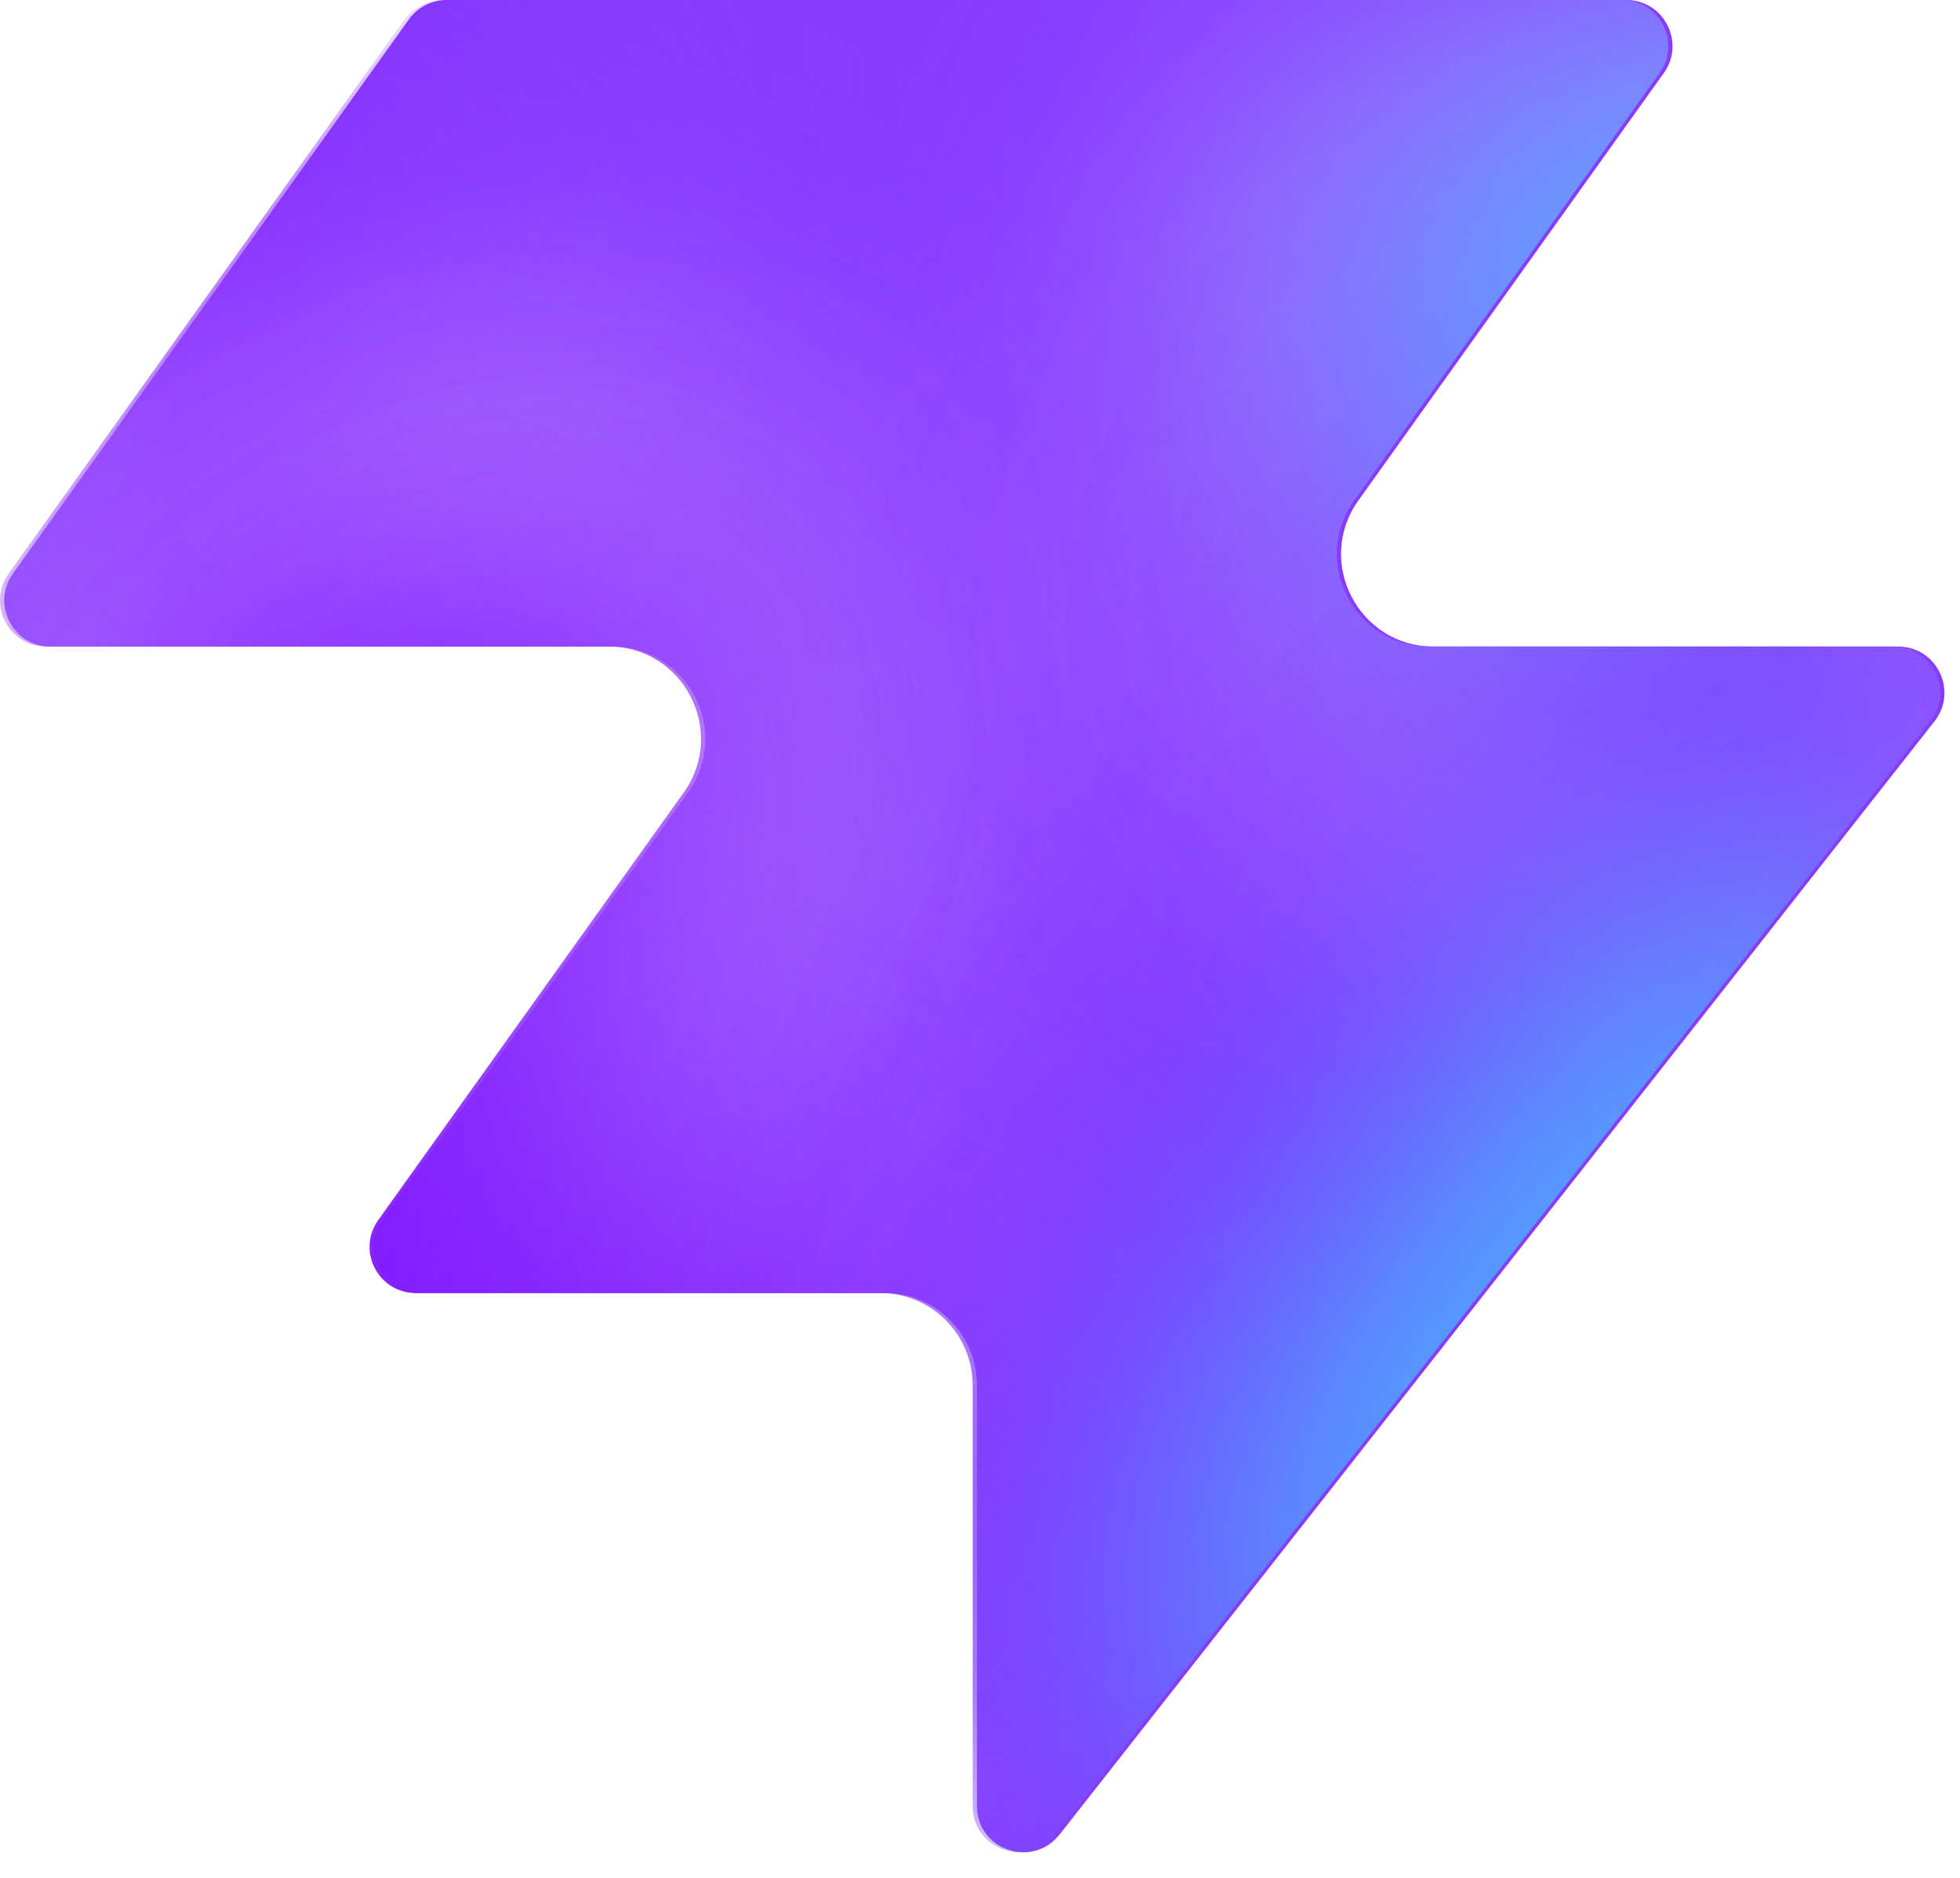
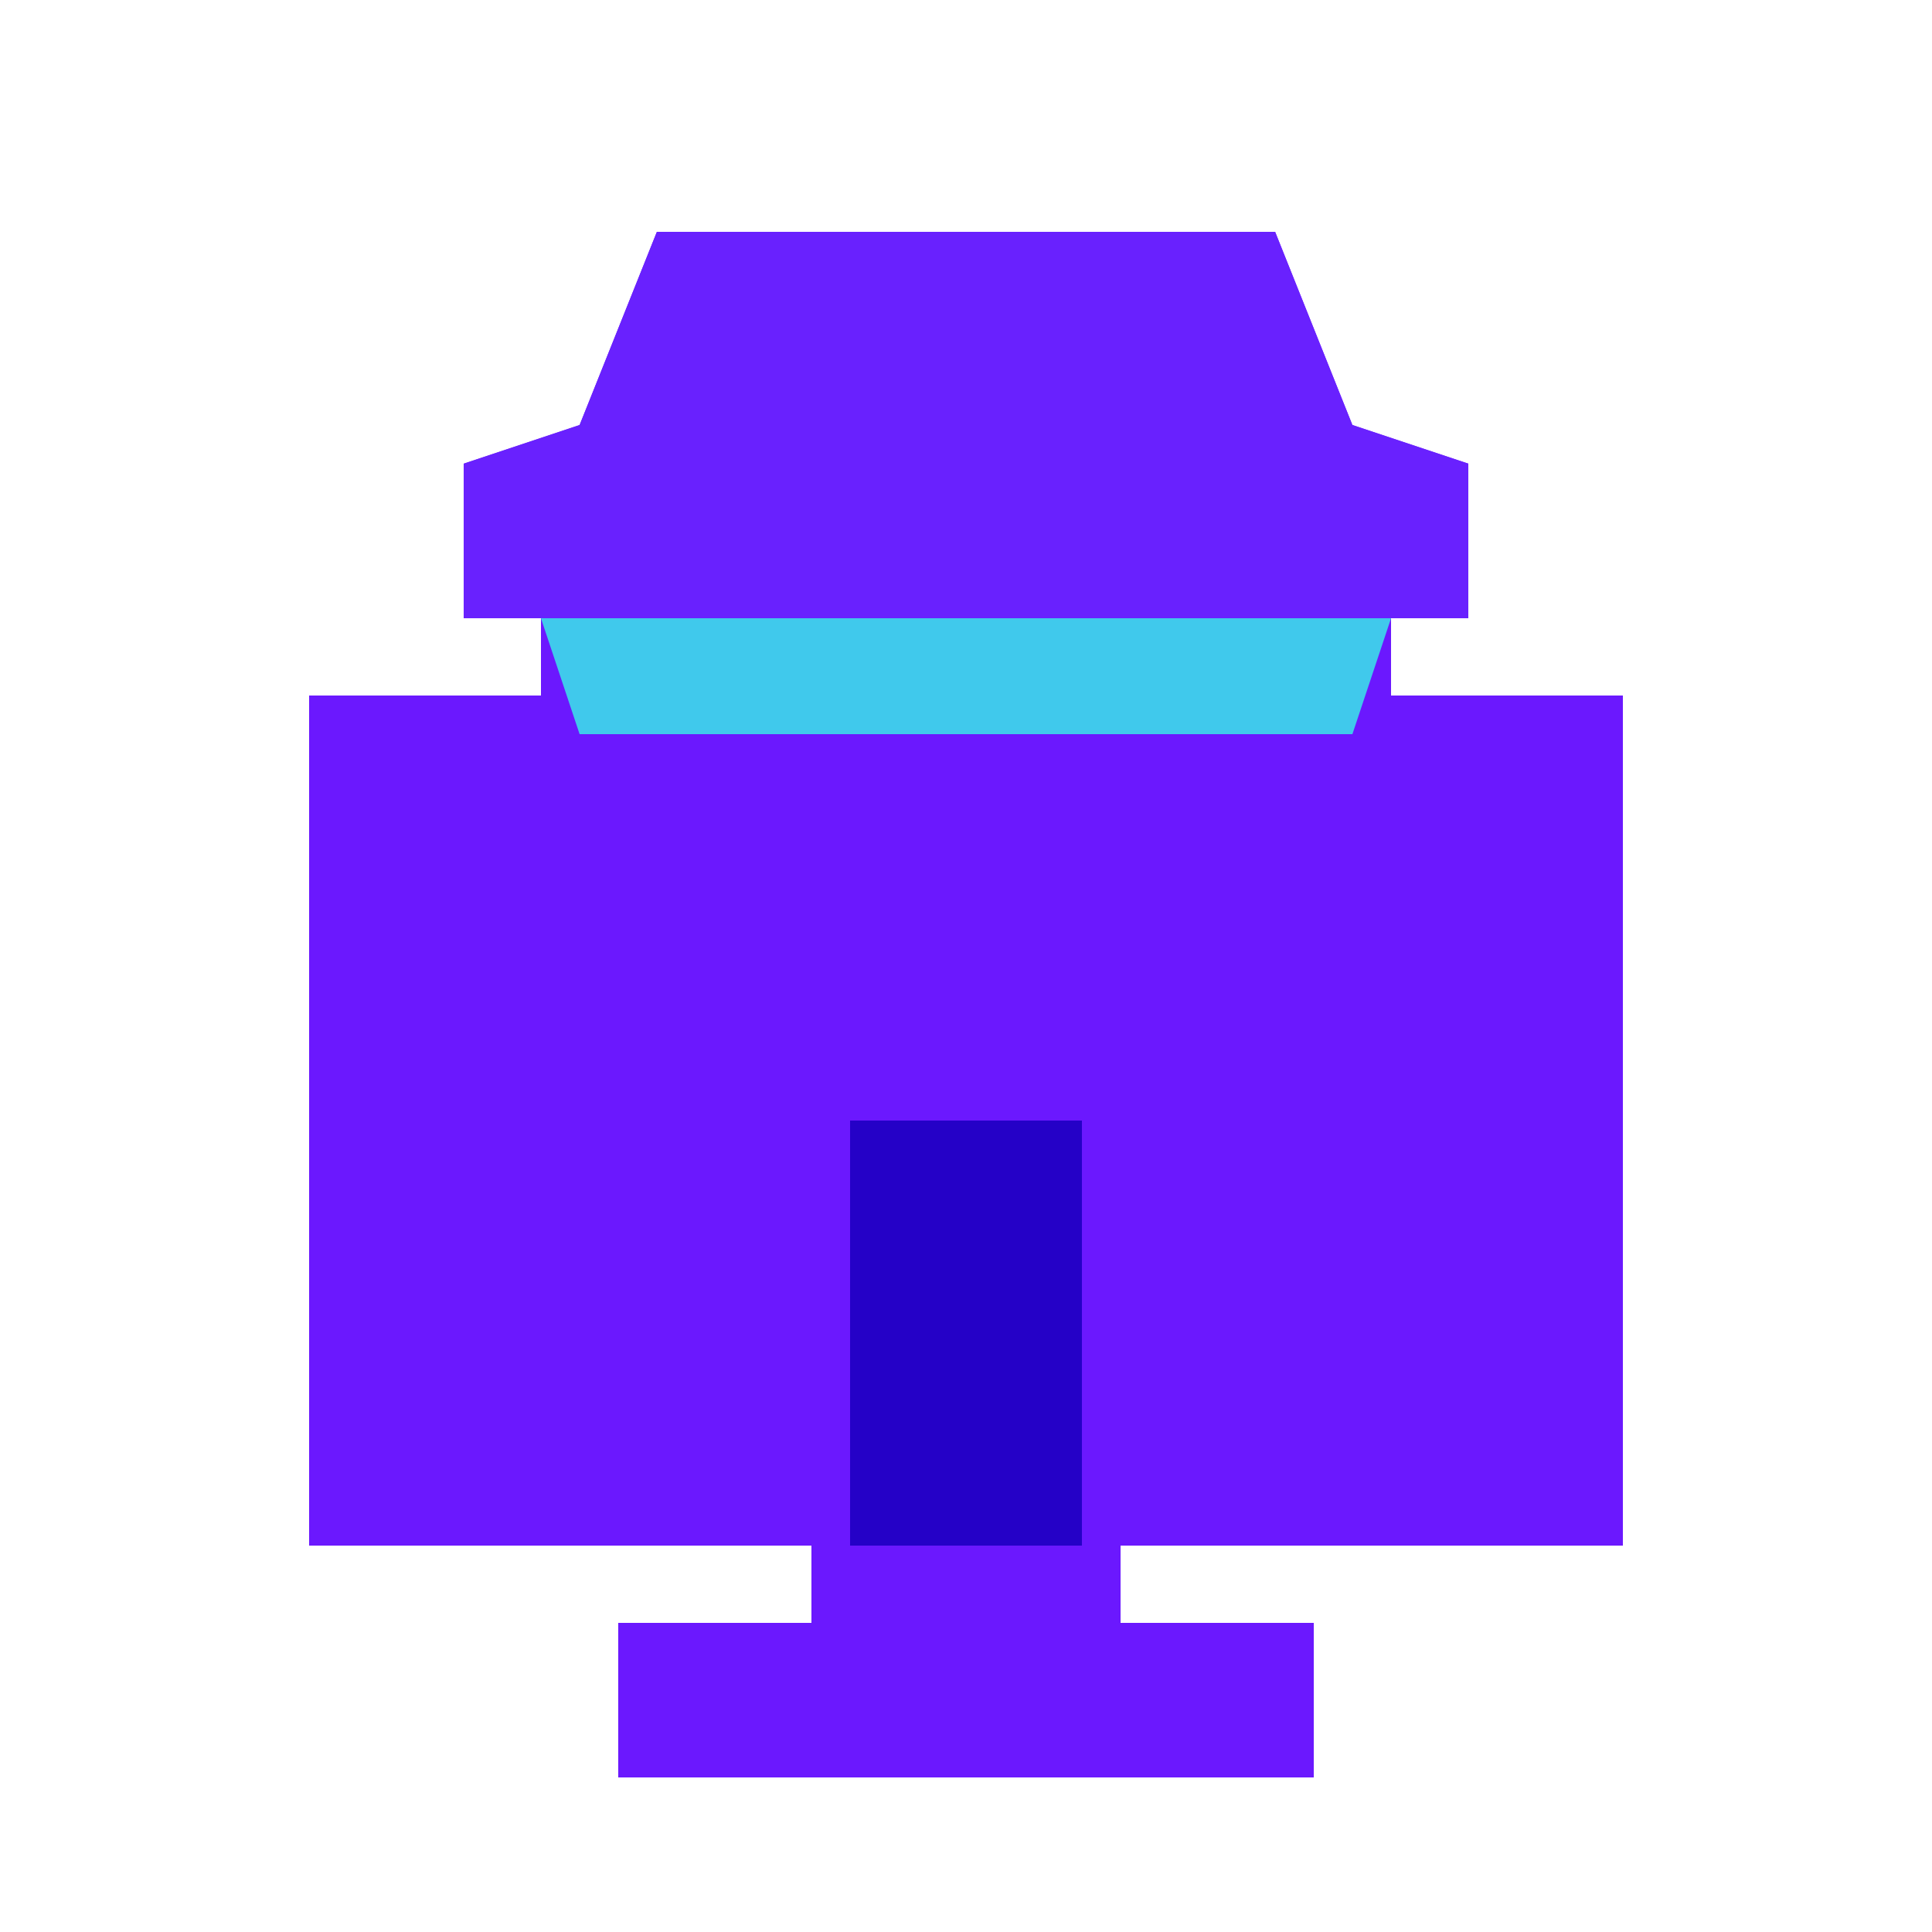
- <svg xmlns="http://www.w3.org/2000/svg" width="48" height="46" fill="none" viewBox="0 0 48 46">
-   <path fill="#863bff" d="M25.946 44.938c-.664.845-2.021.375-2.021-.698V33.937a2.26 2.26 0 0 0-2.262-2.262H10.287c-.92 0-1.456-1.04-.92-1.788l7.48-10.471c1.07-1.497 0-3.578-1.842-3.578H1.237c-.92 0-1.456-1.04-.92-1.788L10.013.474c.214-.297.556-.474.92-.474h28.894c.92 0 1.456 1.04.92 1.788l-7.48 10.471c-1.07 1.498 0 3.579 1.842 3.579h11.377c.943 0 1.473 1.088.89 1.83L25.947 44.94z" style="fill:#863bff;fill:color(display-p3 .525 .23 1);fill-opacity:1" />
-   <mask id="a" width="48" height="46" x="0" y="0" maskUnits="userSpaceOnUse" style="mask-type:alpha">
-     <path fill="#000" d="M25.842 44.938c-.664.844-2.021.375-2.021-.698V33.937a2.26 2.26 0 0 0-2.262-2.262H10.183c-.92 0-1.456-1.04-.92-1.788l7.48-10.471c1.07-1.498 0-3.579-1.842-3.579H1.133c-.92 0-1.456-1.04-.92-1.787L9.91.473c.214-.297.556-.474.92-.474h28.894c.92 0 1.456 1.04.92 1.788l-7.48 10.471c-1.07 1.498 0 3.578 1.842 3.578h11.377c.943 0 1.473 1.088.89 1.832L25.843 44.94z" style="fill:#000;fill-opacity:1" />
-   </mask>
-   <g mask="url(#a)">
-     <g filter="url(#b)">
-       <ellipse cx="5.508" cy="14.704" fill="#ede6ff" rx="5.508" ry="14.704" style="fill:#ede6ff;fill:color(display-p3 .927 .903 1);fill-opacity:1" transform="matrix(.00324 1 1 -.00324 -4.47 31.516)" />
-     </g>
-     <g filter="url(#c)">
-       <ellipse cx="10.399" cy="29.851" fill="#ede6ff" rx="10.399" ry="29.851" style="fill:#ede6ff;fill:color(display-p3 .927 .903 1);fill-opacity:1" transform="matrix(.00324 1 1 -.00324 -39.328 7.883)" />
-     </g>
-     <g filter="url(#d)">
-       <ellipse cx="5.508" cy="30.487" fill="#7e14ff" rx="5.508" ry="30.487" style="fill:#7e14ff;fill:color(display-p3 .492 .077 1);fill-opacity:1" transform="rotate(89.814 -25.913 -14.639)scale(1 -1)" />
-     </g>
-     <g filter="url(#e)">
-       <ellipse cx="5.508" cy="30.599" fill="#7e14ff" rx="5.508" ry="30.599" style="fill:#7e14ff;fill:color(display-p3 .492 .077 1);fill-opacity:1" transform="rotate(89.814 -32.644 -3.334)scale(1 -1)" />
-     </g>
-     <g filter="url(#f)">
-       <ellipse cx="5.508" cy="30.599" fill="#7e14ff" rx="5.508" ry="30.599" style="fill:#7e14ff;fill:color(display-p3 .492 .077 1);fill-opacity:1" transform="matrix(.00324 1 1 -.00324 -34.34 30.47)" />
-     </g>
-     <g filter="url(#g)">
-       <ellipse cx="14.072" cy="22.078" fill="#ede6ff" rx="14.072" ry="22.078" style="fill:#ede6ff;fill:color(display-p3 .927 .903 1);fill-opacity:1" transform="rotate(93.35 24.506 48.493)scale(-1 1)" />
-     </g>
-     <g filter="url(#h)">
-       <ellipse cx="3.47" cy="21.501" fill="#7e14ff" rx="3.47" ry="21.501" style="fill:#7e14ff;fill:color(display-p3 .492 .077 1);fill-opacity:1" transform="rotate(89.009 28.708 47.59)scale(-1 1)" />
-     </g>
-     <g filter="url(#i)">
-       <ellipse cx="3.47" cy="21.501" fill="#7e14ff" rx="3.47" ry="21.501" style="fill:#7e14ff;fill:color(display-p3 .492 .077 1);fill-opacity:1" transform="rotate(89.009 28.708 47.59)scale(-1 1)" />
-     </g>
-     <g filter="url(#j)">
-       <ellipse cx=".387" cy="8.972" fill="#7e14ff" rx="4.407" ry="29.108" style="fill:#7e14ff;fill:color(display-p3 .492 .077 1);fill-opacity:1" transform="rotate(39.51 .387 8.972)" />
-     </g>
-     <g filter="url(#k)">
-       <ellipse cx="47.523" cy="-6.092" fill="#7e14ff" rx="4.407" ry="29.108" style="fill:#7e14ff;fill:color(display-p3 .492 .077 1);fill-opacity:1" transform="rotate(37.892 47.523 -6.092)" />
-     </g>
-     <g filter="url(#l)">
-       <ellipse cx="41.412" cy="6.333" fill="#47bfff" rx="5.971" ry="9.665" style="fill:#47bfff;fill:color(display-p3 .28 .748 1);fill-opacity:1" transform="rotate(37.892 41.412 6.333)" />
-     </g>
-     <g filter="url(#m)">
-       <ellipse cx="-1.879" cy="38.332" fill="#7e14ff" rx="4.407" ry="29.108" style="fill:#7e14ff;fill:color(display-p3 .492 .077 1);fill-opacity:1" transform="rotate(37.892 -1.88 38.332)" />
-     </g>
-     <g filter="url(#n)">
-       <ellipse cx="-1.879" cy="38.332" fill="#7e14ff" rx="4.407" ry="29.108" style="fill:#7e14ff;fill:color(display-p3 .492 .077 1);fill-opacity:1" transform="rotate(37.892 -1.88 38.332)" />
-     </g>
-     <g filter="url(#o)">
-       <ellipse cx="35.651" cy="29.907" fill="#7e14ff" rx="4.407" ry="29.108" style="fill:#7e14ff;fill:color(display-p3 .492 .077 1);fill-opacity:1" transform="rotate(37.892 35.651 29.907)" />
-     </g>
-     <g filter="url(#p)">
-       <ellipse cx="38.418" cy="32.4" fill="#47bfff" rx="5.971" ry="15.297" style="fill:#47bfff;fill:color(display-p3 .28 .748 1);fill-opacity:1" transform="rotate(37.892 38.418 32.4)" />
-     </g>
-   </g>
-   <defs>
-     <filter id="b" width="60.045" height="41.654" x="-19.77" y="16.149" color-interpolation-filters="sRGB" filterUnits="userSpaceOnUse">
-       <feFlood flood-opacity="0" result="BackgroundImageFix" />
-       <feBlend in="SourceGraphic" in2="BackgroundImageFix" result="shape" />
-       <feGaussianBlur result="effect1_foregroundBlur_2002_17158" stdDeviation="7.659" />
-     </filter>
-     <filter id="c" width="90.34" height="51.437" x="-54.613" y="-7.533" color-interpolation-filters="sRGB" filterUnits="userSpaceOnUse">
-       <feFlood flood-opacity="0" result="BackgroundImageFix" />
-       <feBlend in="SourceGraphic" in2="BackgroundImageFix" result="shape" />
-       <feGaussianBlur result="effect1_foregroundBlur_2002_17158" stdDeviation="7.659" />
-     </filter>
-     <filter id="d" width="79.355" height="29.4" x="-49.64" y="2.03" color-interpolation-filters="sRGB" filterUnits="userSpaceOnUse">
-       <feFlood flood-opacity="0" result="BackgroundImageFix" />
-       <feBlend in="SourceGraphic" in2="BackgroundImageFix" result="shape" />
-       <feGaussianBlur result="effect1_foregroundBlur_2002_17158" stdDeviation="4.596" />
-     </filter>
-     <filter id="e" width="79.579" height="29.4" x="-45.045" y="20.029" color-interpolation-filters="sRGB" filterUnits="userSpaceOnUse">
-       <feFlood flood-opacity="0" result="BackgroundImageFix" />
-       <feBlend in="SourceGraphic" in2="BackgroundImageFix" result="shape" />
-       <feGaussianBlur result="effect1_foregroundBlur_2002_17158" stdDeviation="4.596" />
-     </filter>
-     <filter id="f" width="79.579" height="29.4" x="-43.513" y="21.178" color-interpolation-filters="sRGB" filterUnits="userSpaceOnUse">
-       <feFlood flood-opacity="0" result="BackgroundImageFix" />
-       <feBlend in="SourceGraphic" in2="BackgroundImageFix" result="shape" />
-       <feGaussianBlur result="effect1_foregroundBlur_2002_17158" stdDeviation="4.596" />
-     </filter>
-     <filter id="g" width="74.749" height="58.852" x="15.756" y="-17.901" color-interpolation-filters="sRGB" filterUnits="userSpaceOnUse">
-       <feFlood flood-opacity="0" result="BackgroundImageFix" />
-       <feBlend in="SourceGraphic" in2="BackgroundImageFix" result="shape" />
-       <feGaussianBlur result="effect1_foregroundBlur_2002_17158" stdDeviation="7.659" />
-     </filter>
-     <filter id="h" width="61.377" height="25.362" x="23.548" y="2.284" color-interpolation-filters="sRGB" filterUnits="userSpaceOnUse">
-       <feFlood flood-opacity="0" result="BackgroundImageFix" />
-       <feBlend in="SourceGraphic" in2="BackgroundImageFix" result="shape" />
-       <feGaussianBlur result="effect1_foregroundBlur_2002_17158" stdDeviation="4.596" />
-     </filter>
-     <filter id="i" width="61.377" height="25.362" x="23.548" y="2.284" color-interpolation-filters="sRGB" filterUnits="userSpaceOnUse">
-       <feFlood flood-opacity="0" result="BackgroundImageFix" />
-       <feBlend in="SourceGraphic" in2="BackgroundImageFix" result="shape" />
-       <feGaussianBlur result="effect1_foregroundBlur_2002_17158" stdDeviation="4.596" />
-     </filter>
-     <filter id="j" width="56.045" height="63.649" x="-27.636" y="-22.853" color-interpolation-filters="sRGB" filterUnits="userSpaceOnUse">
-       <feFlood flood-opacity="0" result="BackgroundImageFix" />
-       <feBlend in="SourceGraphic" in2="BackgroundImageFix" result="shape" />
-       <feGaussianBlur result="effect1_foregroundBlur_2002_17158" stdDeviation="4.596" />
-     </filter>
-     <filter id="k" width="54.814" height="64.646" x="20.116" y="-38.415" color-interpolation-filters="sRGB" filterUnits="userSpaceOnUse">
-       <feFlood flood-opacity="0" result="BackgroundImageFix" />
-       <feBlend in="SourceGraphic" in2="BackgroundImageFix" result="shape" />
-       <feGaussianBlur result="effect1_foregroundBlur_2002_17158" stdDeviation="4.596" />
-     </filter>
-     <filter id="l" width="33.541" height="35.313" x="24.641" y="-11.323" color-interpolation-filters="sRGB" filterUnits="userSpaceOnUse">
-       <feFlood flood-opacity="0" result="BackgroundImageFix" />
-       <feBlend in="SourceGraphic" in2="BackgroundImageFix" result="shape" />
-       <feGaussianBlur result="effect1_foregroundBlur_2002_17158" stdDeviation="4.596" />
-     </filter>
-     <filter id="m" width="54.814" height="64.646" x="-29.286" y="6.009" color-interpolation-filters="sRGB" filterUnits="userSpaceOnUse">
-       <feFlood flood-opacity="0" result="BackgroundImageFix" />
-       <feBlend in="SourceGraphic" in2="BackgroundImageFix" result="shape" />
-       <feGaussianBlur result="effect1_foregroundBlur_2002_17158" stdDeviation="4.596" />
-     </filter>
-     <filter id="n" width="54.814" height="64.646" x="-29.286" y="6.009" color-interpolation-filters="sRGB" filterUnits="userSpaceOnUse">
-       <feFlood flood-opacity="0" result="BackgroundImageFix" />
-       <feBlend in="SourceGraphic" in2="BackgroundImageFix" result="shape" />
-       <feGaussianBlur result="effect1_foregroundBlur_2002_17158" stdDeviation="4.596" />
-     </filter>
-     <filter id="o" width="54.814" height="64.646" x="8.244" y="-2.416" color-interpolation-filters="sRGB" filterUnits="userSpaceOnUse">
-       <feFlood flood-opacity="0" result="BackgroundImageFix" />
-       <feBlend in="SourceGraphic" in2="BackgroundImageFix" result="shape" />
-       <feGaussianBlur result="effect1_foregroundBlur_2002_17158" stdDeviation="4.596" />
-     </filter>
-     <filter id="p" width="39.409" height="43.623" x="18.713" y="10.588" color-interpolation-filters="sRGB" filterUnits="userSpaceOnUse">
-       <feFlood flood-opacity="0" result="BackgroundImageFix" />
-       <feBlend in="SourceGraphic" in2="BackgroundImageFix" result="shape" />
-       <feGaussianBlur result="effect1_foregroundBlur_2002_17158" stdDeviation="4.596" />
-     </filter>
-   </defs>
+ <svg xmlns="http://www.w3.org/2000/svg" version="1.1" width="50" height="50">
+   <path d="M0 0 C5.28 0 10.56 0 16 0 C16.66 1.65 17.32 3.3 18 5 C18.99 5.33 19.98 5.66 21 6 C21 7.32 21 8.64 21 10 C20.34 10 19.68 10 19 10 C19 10.66 19 11.32 19 12 C20.98 12 22.96 12 25 12 C25 19.26 25 26.52 25 34 C20.71 34 16.42 34 12 34 C12 34.66 12 35.32 12 36 C13.65 36 15.3 36 17 36 C17 37.32 17 38.64 17 40 C11.06 40 5.12 40 -1 40 C-1 38.68 -1 37.36 -1 36 C0.65 36 2.3 36 4 36 C4 35.34 4 34.68 4 34 C-0.29 34 -4.58 34 -9 34 C-9 26.74 -9 19.48 -9 12 C-7.02 12 -5.04 12 -3 12 C-3 11.34 -3 10.68 -3 10 C-3.66 10 -4.32 10 -5 10 C-5 8.68 -5 7.36 -5 6 C-4.01 5.67 -3.02 5.34 -2 5 C-1.34 3.35 -0.68 1.7 0 0 Z " fill="#6B18FE" transform="translate(17,6)" />
+   <path d="M0 0 C5.28 0 10.56 0 16 0 C16.66 1.65 17.32 3.3 18 5 C18.99 5.33 19.98 5.66 21 6 C21 7.32 21 8.64 21 10 C20.34 10 19.68 10 19 10 C18.67 10.99 18.34 11.98 18 13 C11.4 13 4.8 13 -2 13 C-2.33 12.01 -2.66 11.02 -3 10 C-3.66 10 -4.32 10 -5 10 C-5 8.68 -5 7.36 -5 6 C-4.01 5.67 -3.02 5.34 -2 5 C-1.34 3.35 -0.68 1.7 0 0 Z " fill="#6921FE" transform="translate(17,6)" />
+   <path d="M0 0 C1.98 0 3.96 0 6 0 C6 3.63 6 7.26 6 11 C4.02 11 2.04 11 0 11 C0 7.37 0 3.74 0 0 Z " fill="#2501C7" transform="translate(22,29)" />
+   <path d="M0 0 C7.26 0 14.52 0 22 0 C21.67 0.99 21.34 1.98 21 3 C14.4 3 7.8 3 1 3 C0.67 2.01 0.34 1.02 0 0 Z " fill="#40C9EC" transform="translate(14,16)" />
</svg>
